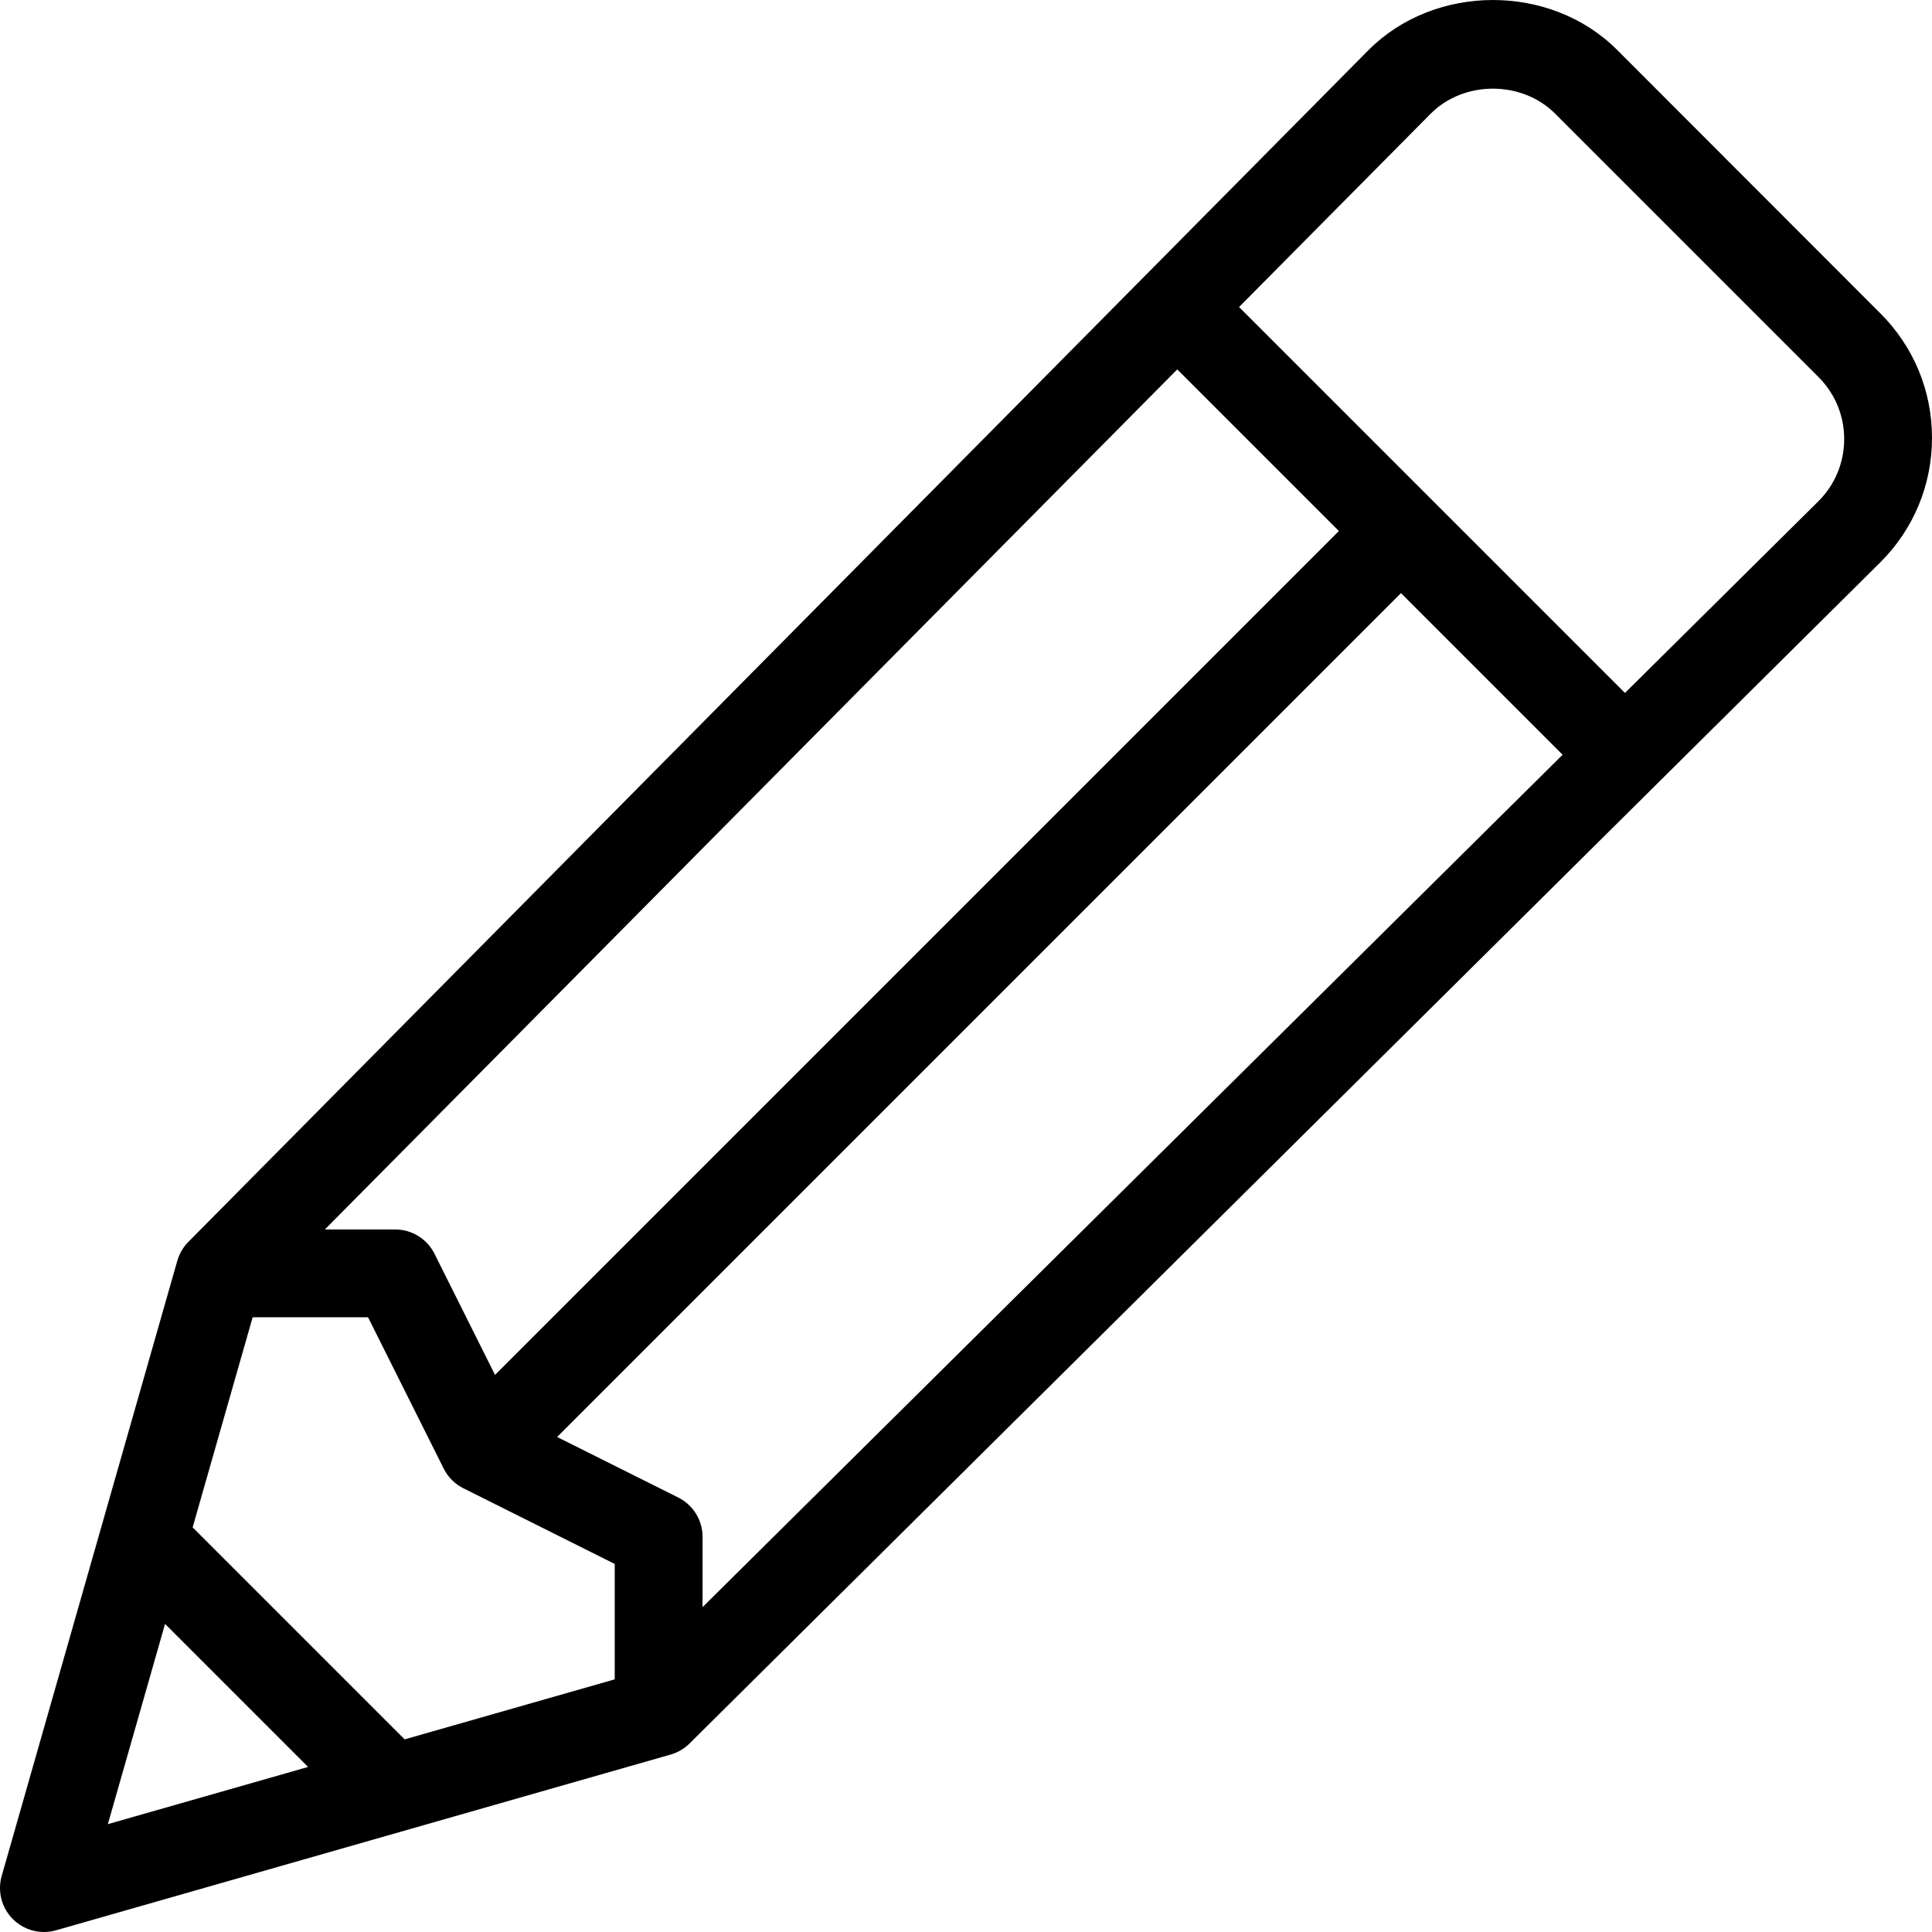
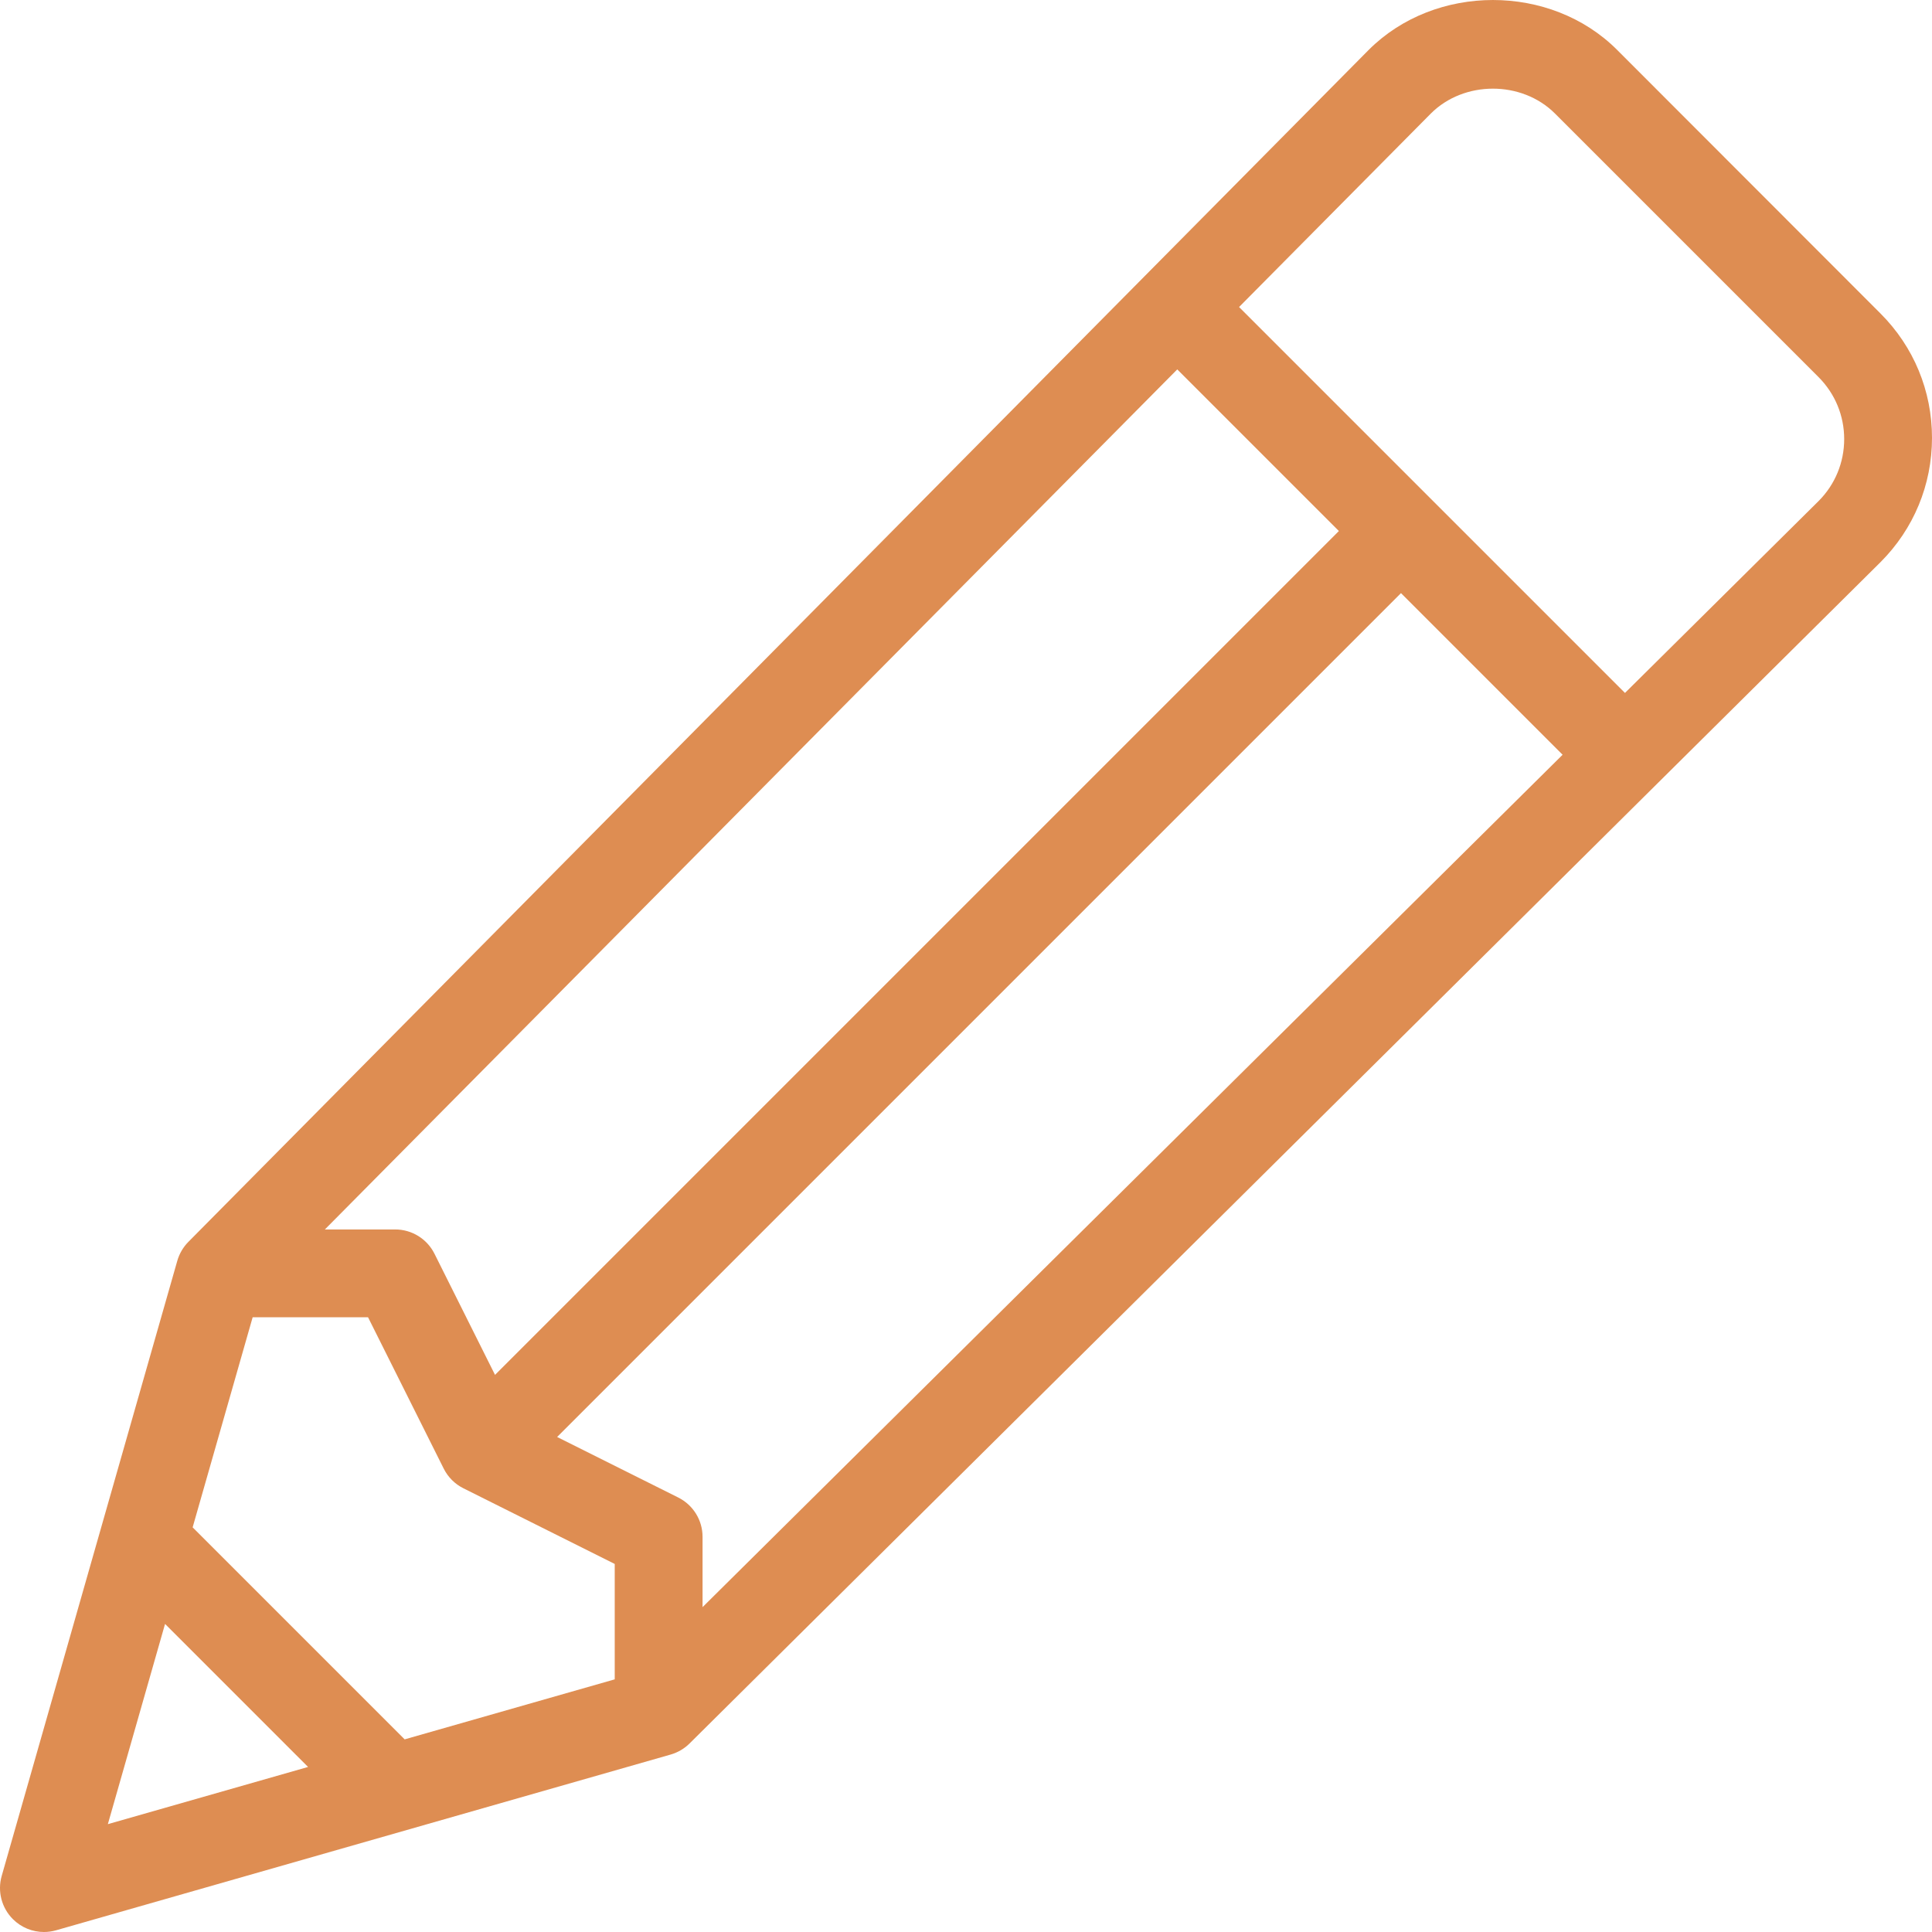
<svg xmlns="http://www.w3.org/2000/svg" version="1.1" id="Layer_1" x="0px" y="0px" viewBox="0 0 469.336 469.336" style="enable-background:new 0 0 469.336 469.336;" xml:space="preserve">
  <g>
    <g>
-       <path d="M456.836,76.168l-64-64.054c-16.125-16.139-44.177-16.17-60.365,0.031L45.763,301.682    c-1.271,1.282-2.188,2.857-2.688,4.587L0.409,455.73c-1.063,3.722-0.021,7.736,2.719,10.478c2.031,2.033,4.75,3.128,7.542,3.128    c0.979,0,1.969-0.136,2.927-0.407l149.333-42.703c1.729-0.5,3.302-1.418,4.583-2.69l289.323-286.983    c8.063-8.069,12.5-18.787,12.5-30.192S464.899,84.237,456.836,76.168z M285.989,89.737l39.264,39.264L120.257,333.998    l-14.712-29.434c-1.813-3.615-5.5-5.896-9.542-5.896H78.921L285.989,89.737z M26.201,443.137L40.095,394.5l34.742,34.742    L26.201,443.137z M149.336,407.96l-51.035,14.579l-51.503-51.503l14.579-51.035h28.031l18.385,36.771    c1.031,2.063,2.708,3.74,4.771,4.771l36.771,18.385V407.96z M170.67,390.417v-17.082c0-4.042-2.281-7.729-5.896-9.542    l-29.434-14.712l204.996-204.996l39.264,39.264L170.67,390.417z M441.784,121.72l-47.033,46.613l-93.747-93.747l46.582-47.001    c8.063-8.063,22.104-8.063,30.167,0l64,64c4.031,4.031,6.25,9.385,6.25,15.083S445.784,117.72,441.784,121.72z" />
+       <path fill="#de8d52" d="M456.836,76.168l-64-64.054c-16.125-16.139-44.177-16.17-60.365,0.031L45.763,301.682    c-1.271,1.282-2.188,2.857-2.688,4.587L0.409,455.73c-1.063,3.722-0.021,7.736,2.719,10.478c2.031,2.033,4.75,3.128,7.542,3.128    c0.979,0,1.969-0.136,2.927-0.407l149.333-42.703c1.729-0.5,3.302-1.418,4.583-2.69l289.323-286.983    c8.063-8.069,12.5-18.787,12.5-30.192S464.899,84.237,456.836,76.168z M285.989,89.737l39.264,39.264L120.257,333.998    l-14.712-29.434c-1.813-3.615-5.5-5.896-9.542-5.896H78.921L285.989,89.737z M26.201,443.137L40.095,394.5l34.742,34.742    L26.201,443.137z M149.336,407.96l-51.035,14.579l-51.503-51.503l14.579-51.035h28.031l18.385,36.771    c1.031,2.063,2.708,3.74,4.771,4.771l36.771,18.385V407.96z M170.67,390.417v-17.082c0-4.042-2.281-7.729-5.896-9.542    l-29.434-14.712l204.996-204.996l39.264,39.264L170.67,390.417z M441.784,121.72l-47.033,46.613l-93.747-93.747l46.582-47.001    c8.063-8.063,22.104-8.063,30.167,0l64,64c4.031,4.031,6.25,9.385,6.25,15.083S445.784,117.72,441.784,121.72z" />
    </g>
  </g>
  <g />
  <g />
  <g />
  <g />
  <g />
  <g />
  <g />
  <g />
  <g />
  <g />
  <g />
  <g />
  <g />
  <g />
  <g />
</svg>
